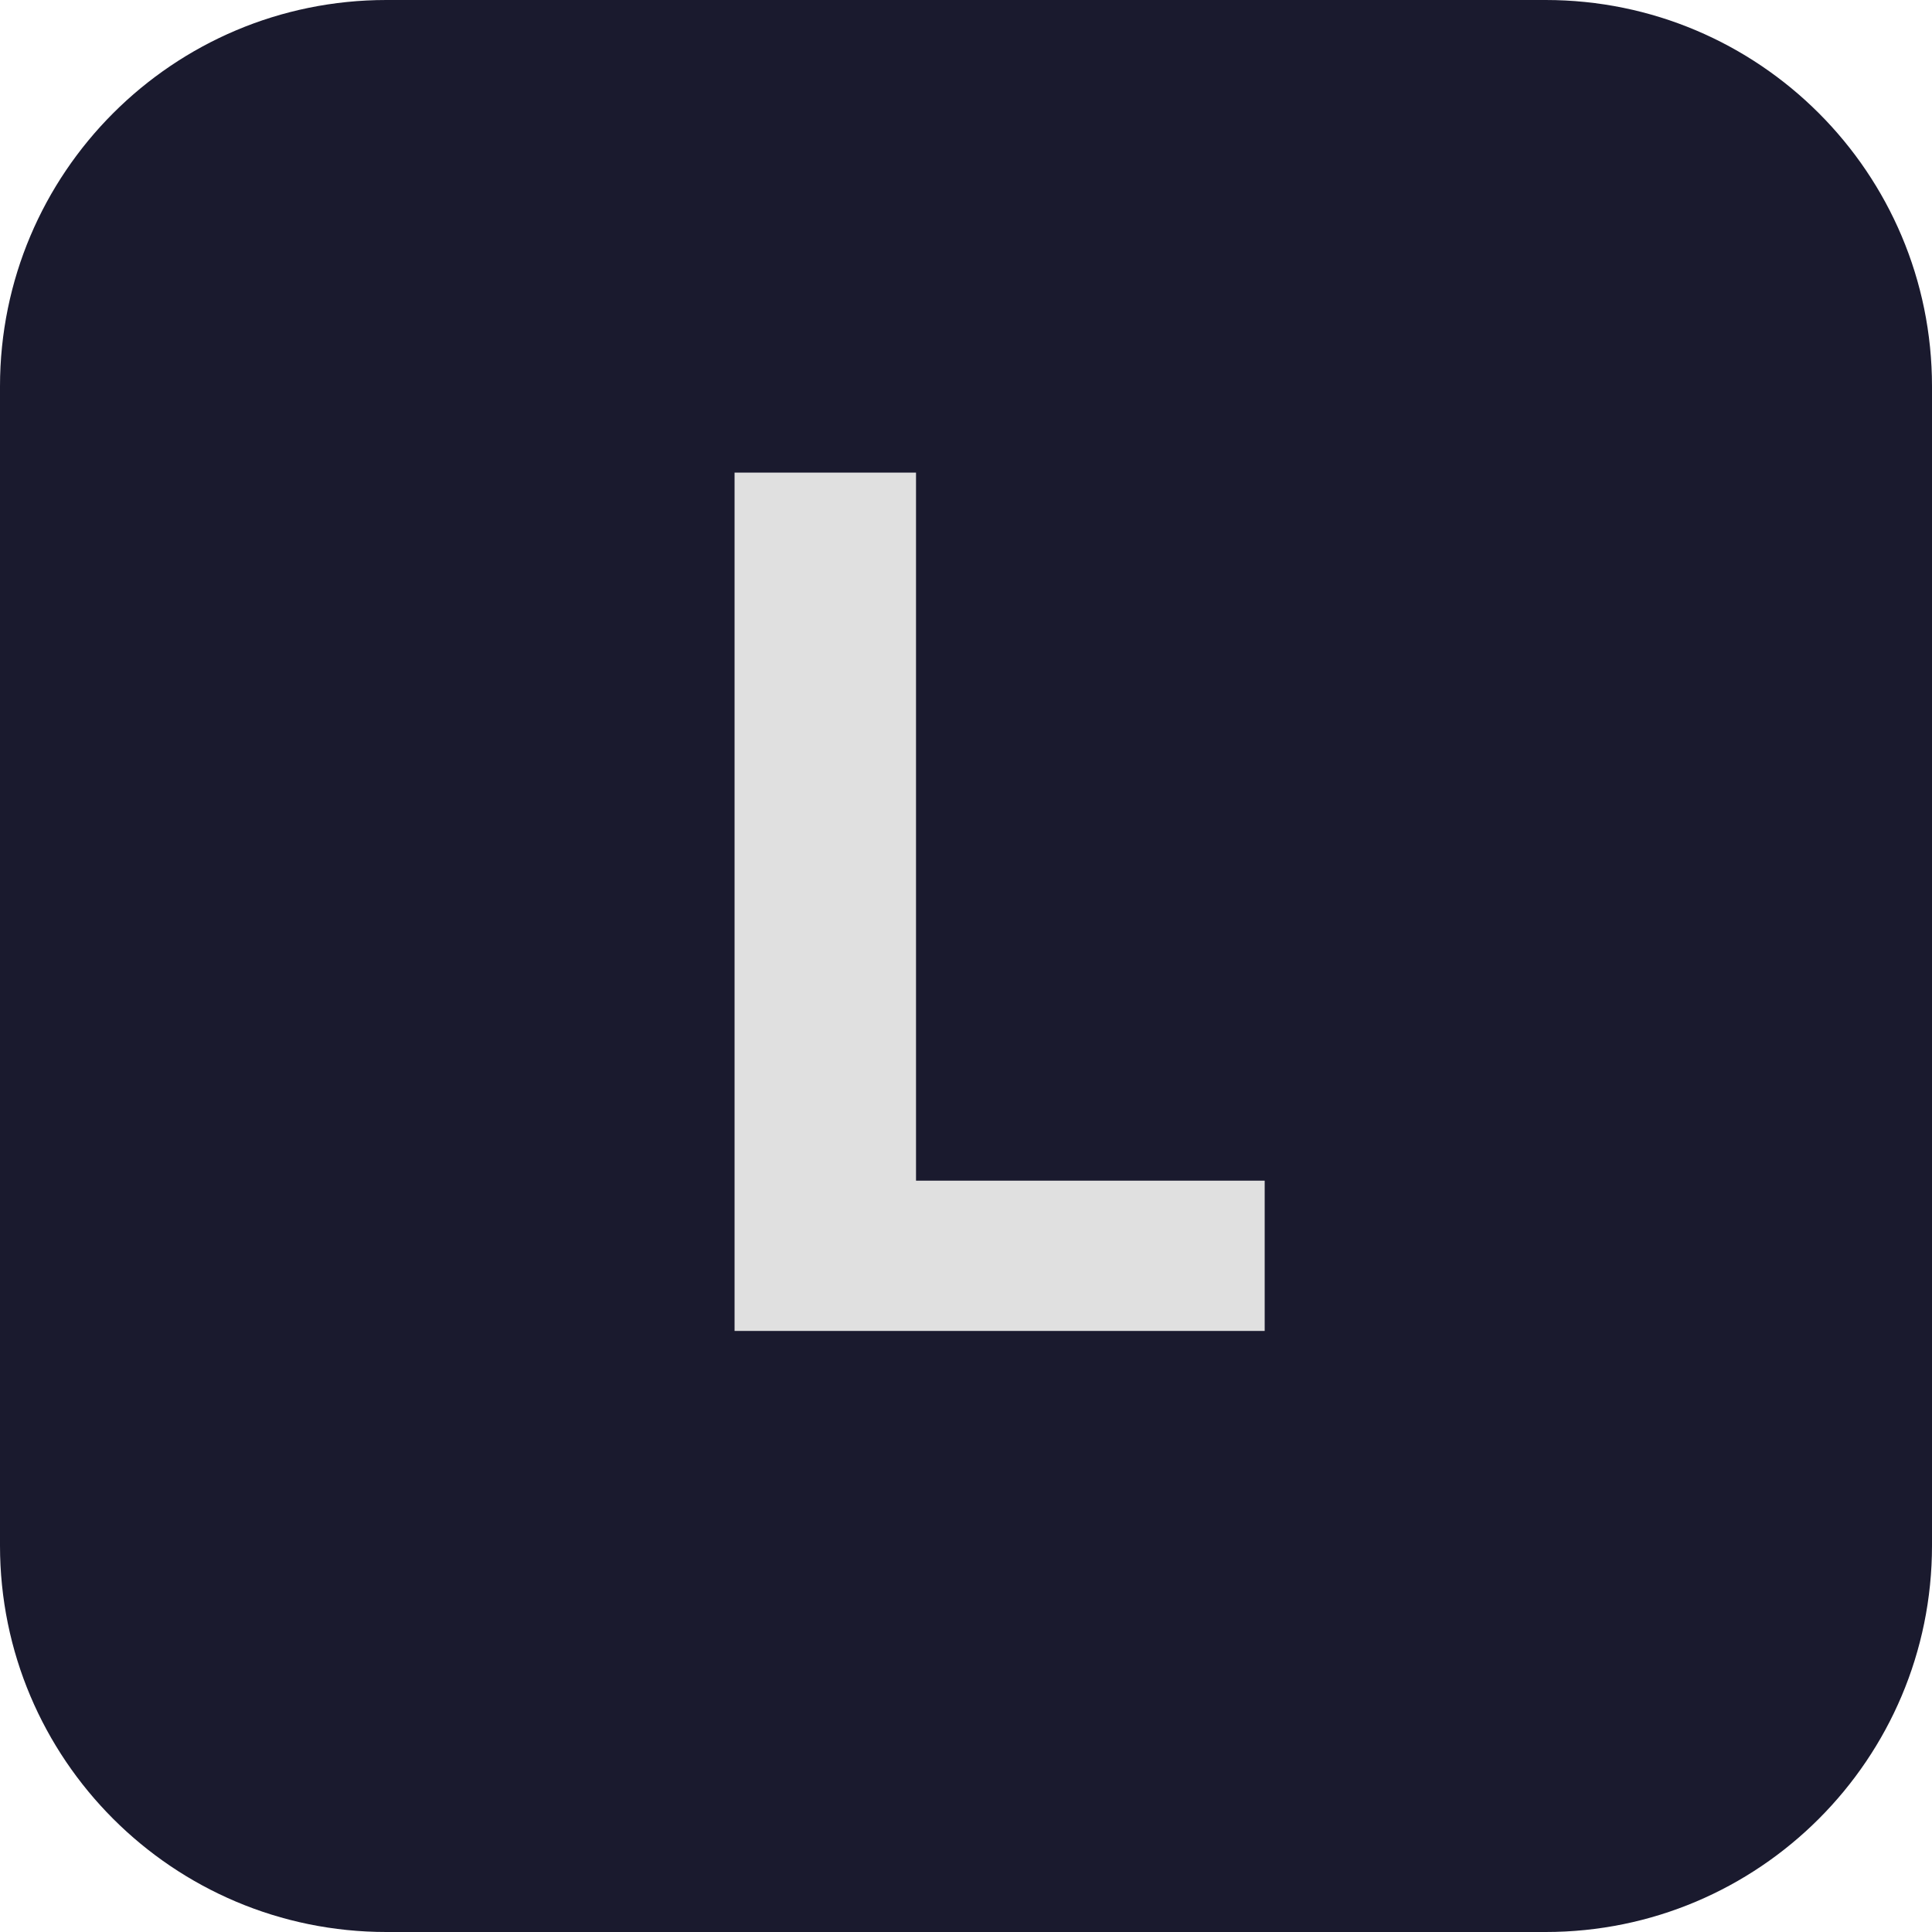
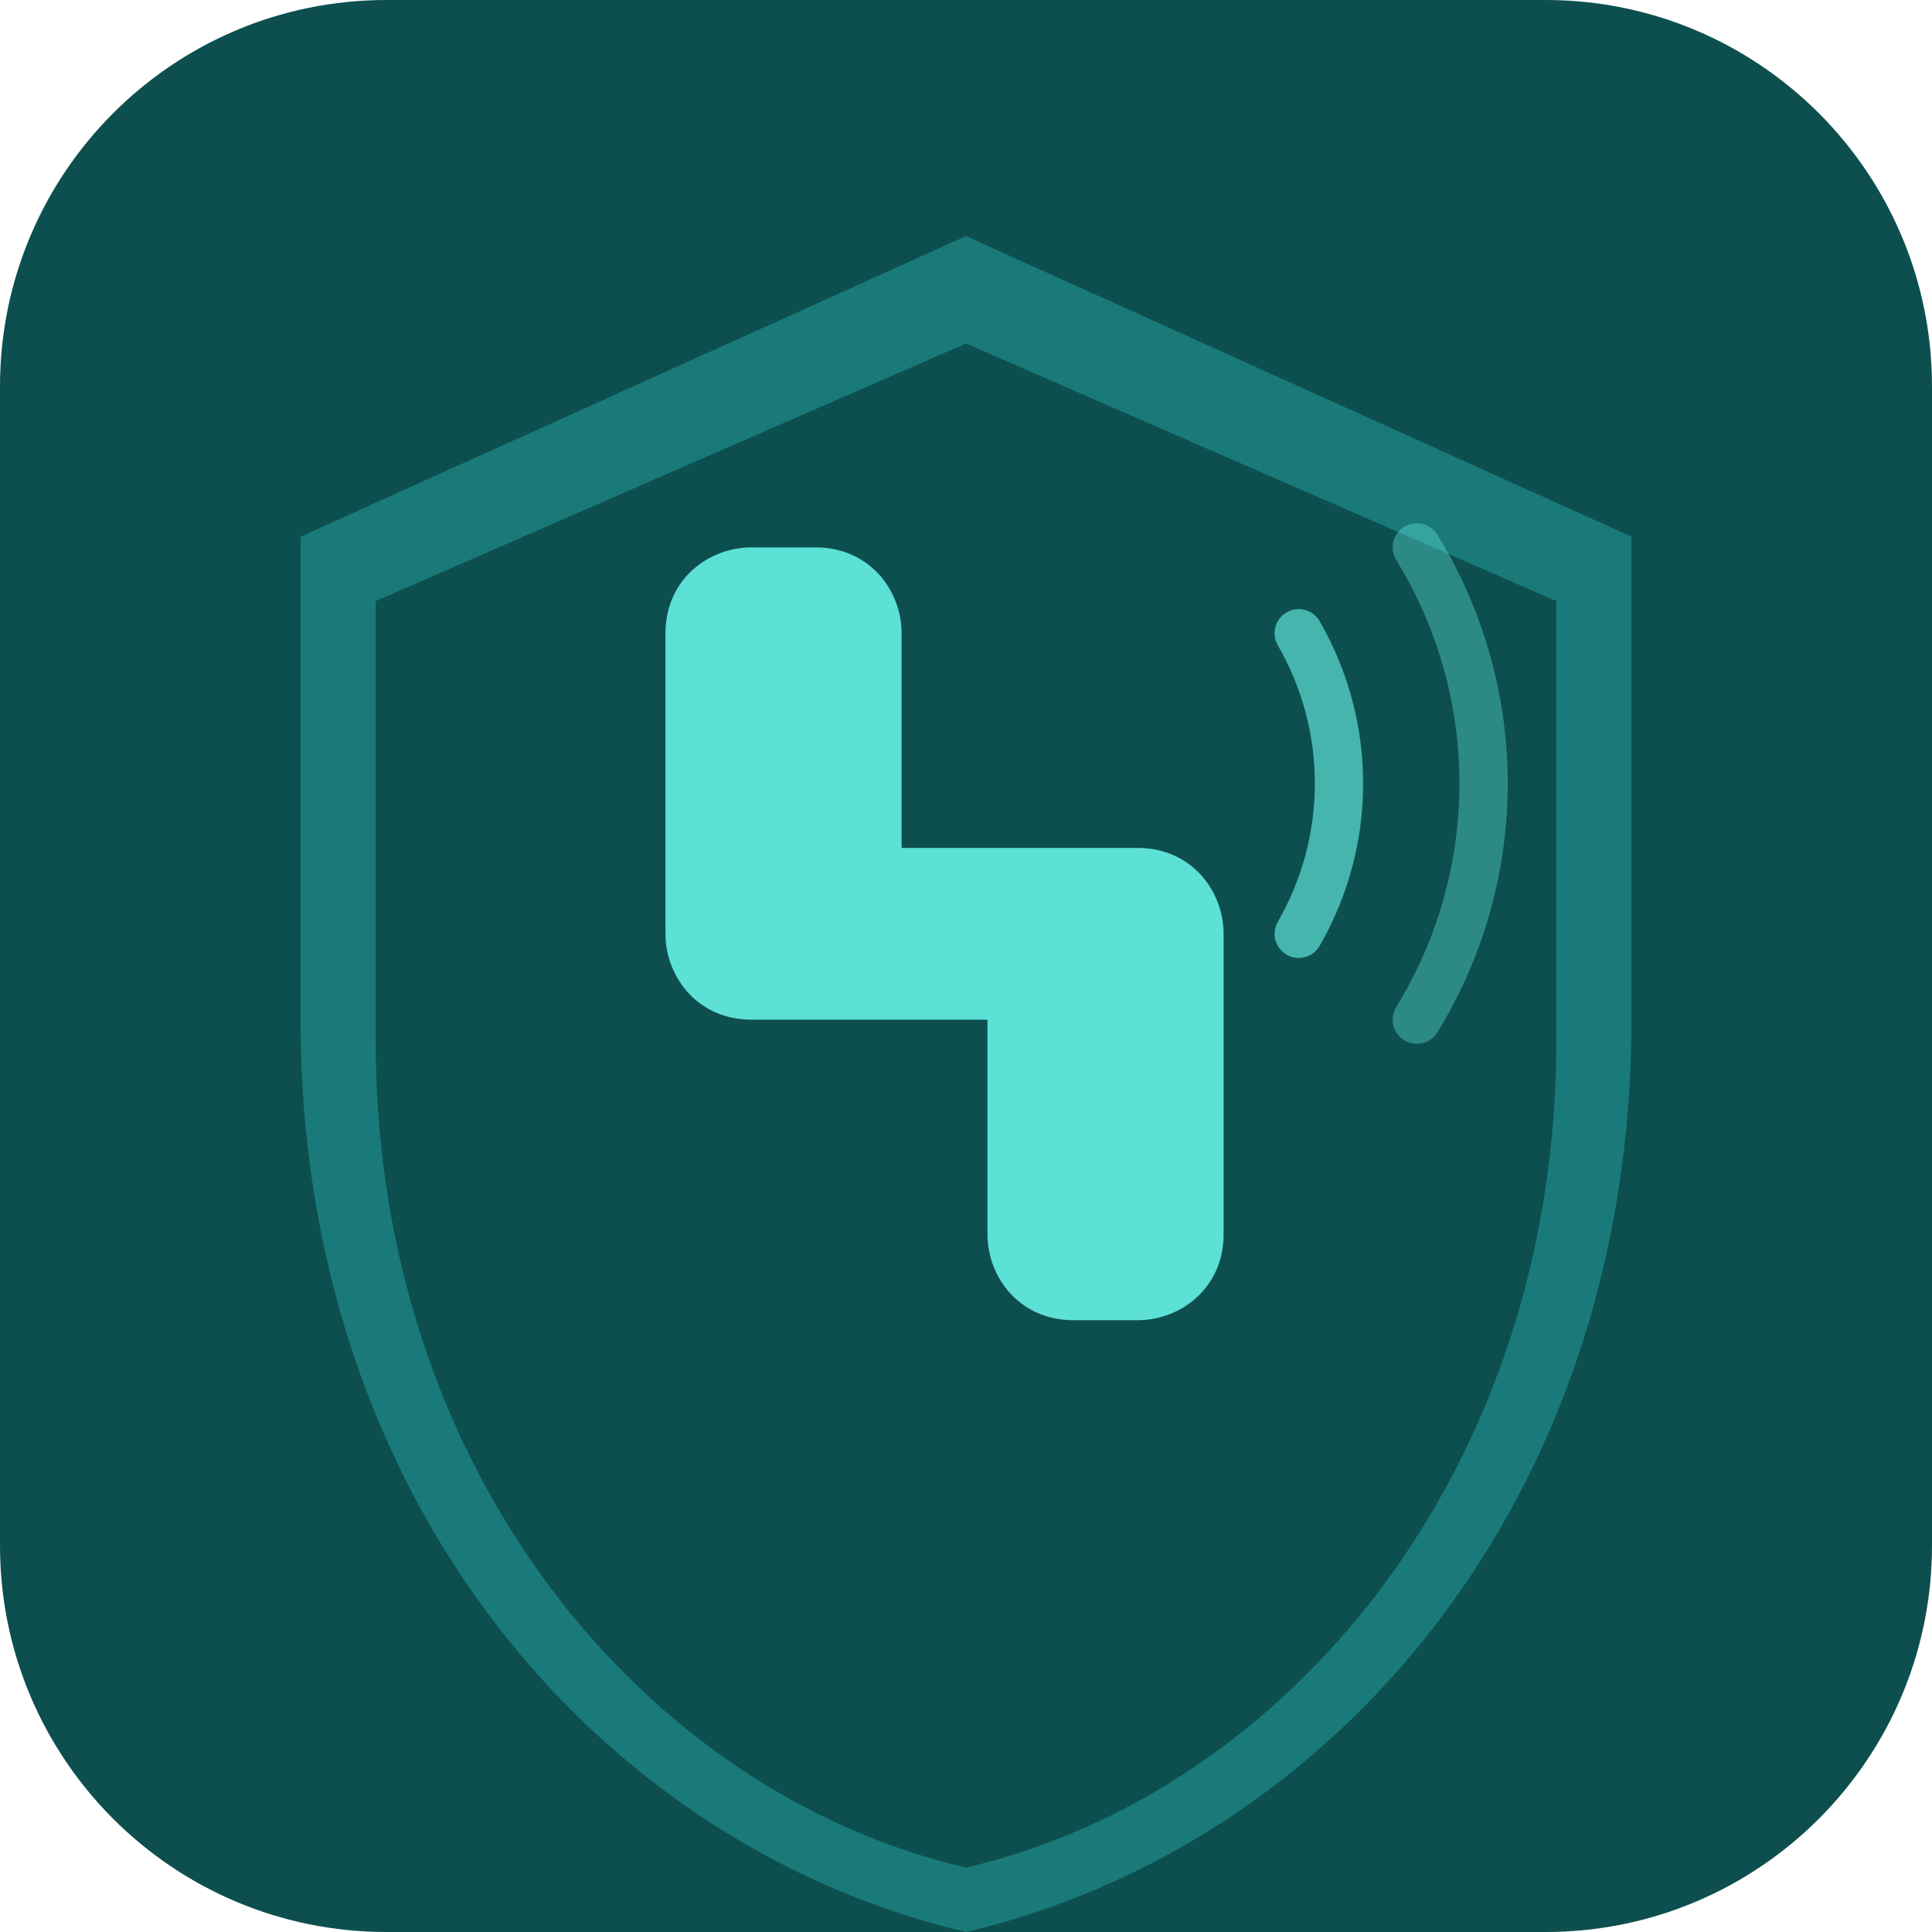
<svg xmlns="http://www.w3.org/2000/svg" viewBox="0 0 180 180" width="180" height="180">
-   <rect width="180" height="180" rx="36" fill="#1a1a2e" />
-   <text x="90" y="124" text-anchor="middle" font-size="112" fill="#e0e0e0" font-family="system-ui" font-weight="bold">L</text>
+   <rect width="180" height="180" rx="36" fill="#0d4f4f" />
+   <path d="M90 22L28 50v45c0 45 28 77 62 85 34-8 62-40 62-85V50L90 22z" fill="#1a7a7a" />
+   <path d="M90 32L35 56v41c0 40 25 70 55 77 30-7 55-37 55-77V56L90 32z" fill="#0d4f4f" />
+   <path d="M62 59c0-5 4-8 8-8h6c5 0 8 4 8 8v20h22c5 0 8 4 8 8v28c0 5-4 8-8 8h-6c-5 0-8-4-8-8V95H70c-5 0-8-4-8-8V59z" fill="#5de0d6" />
+   <path d="M121 59a28 28 0 0 1 0 28" stroke="#5de0d6" stroke-width="4.5" fill="none" stroke-linecap="round" opacity="0.7" />
+   <path d="M132 51a42 42 0 0 1 0 44" stroke="#5de0d6" stroke-width="4.5" fill="none" stroke-linecap="round" opacity="0.4" />
</svg>
